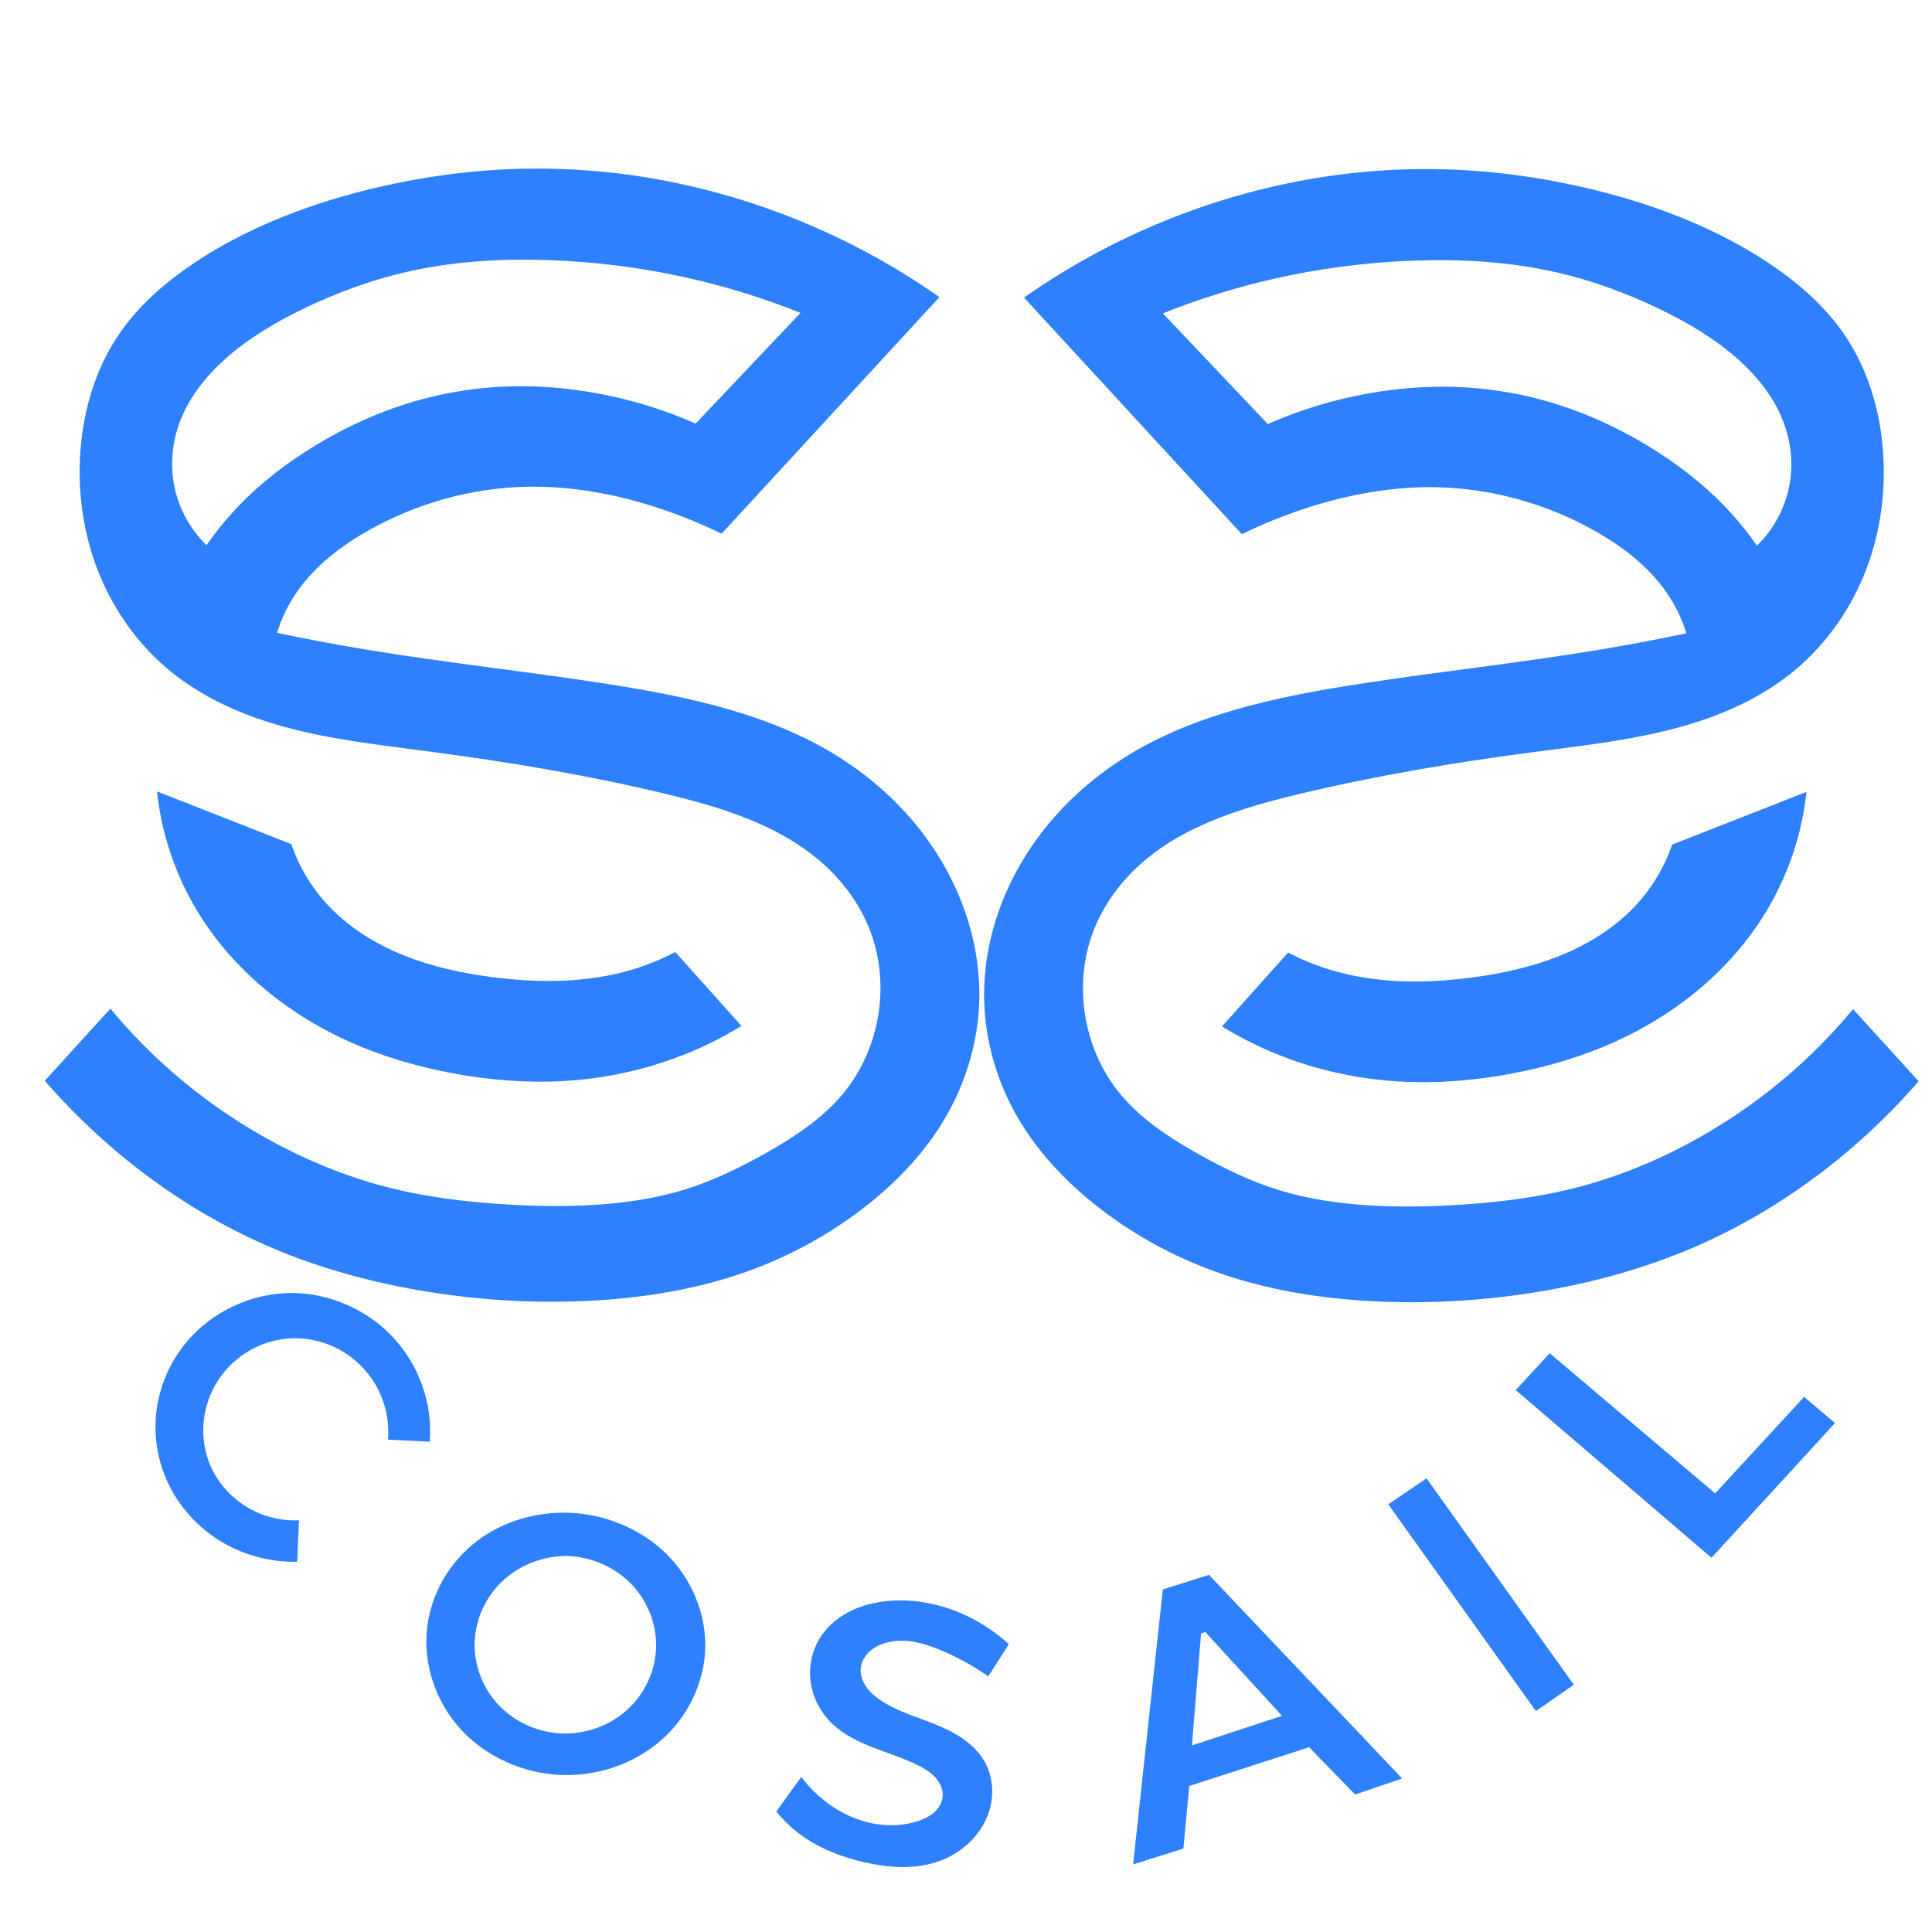
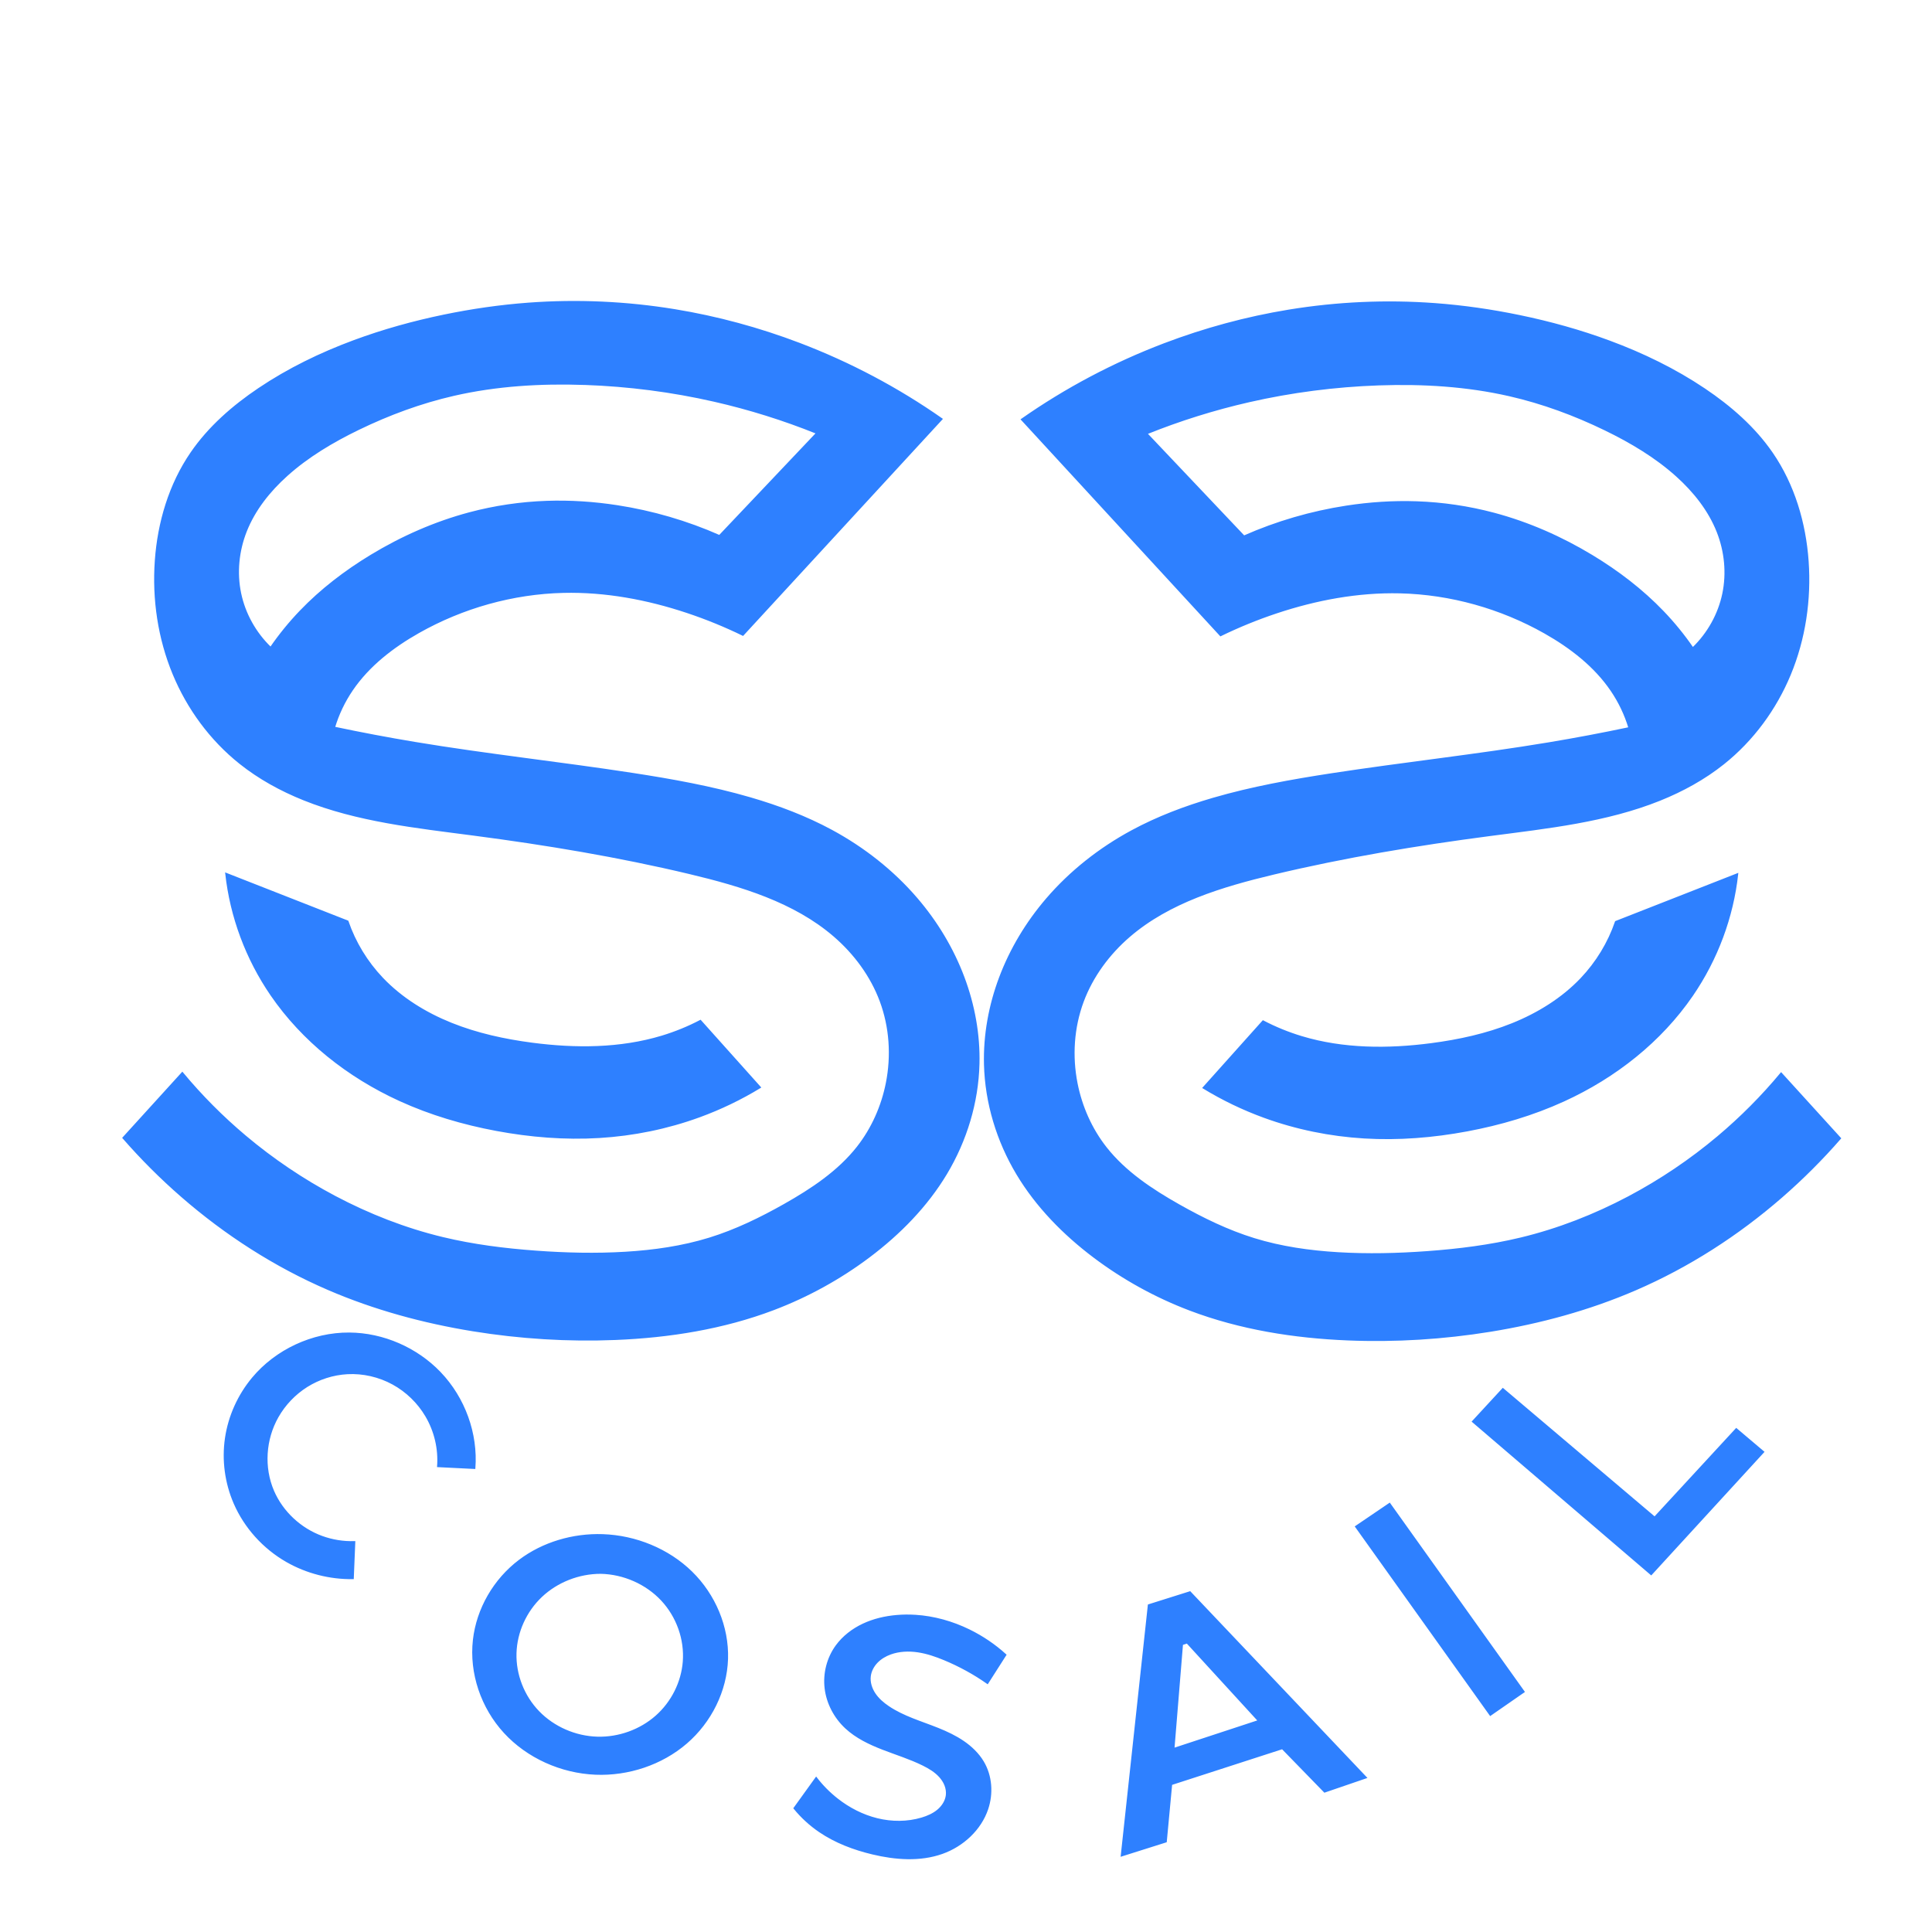
<svg xmlns="http://www.w3.org/2000/svg" width="1200" height="1200" viewBox="0 0 317.5 317.5" version="1.1" id="svg1">
  <defs id="defs1">
    </defs>
  <g id="layer1">
    <rect style="fill:#ffffff;stroke:#0000f2;stroke-width:0;stroke-linecap:round;stroke-linejoin:round;stroke-dasharray:none" id="rect1" width="317.5" height="317.5" x="5.0365458e-07" y="5.0365458e-07" rx="2.3711323e-07" ry="2.3711323e-07" />
-     <path id="path4161" style="display:inline;fill:#2e80ff;fill-opacity:1;fill-rule:evenodd;stroke:#2e80ff;stroke-width:1.8;stroke-linecap:butt;stroke-linejoin:miter;stroke-miterlimit:4;stroke-dasharray:none;stroke-opacity:1" d="M 1087.401 -908.332 C 1056.134 -909.771 1024.779 -909.312 993.57 -906.923 C 957.317 -904.149 921.277 -898.783 885.715 -891.211 C 846.618 -882.886 808.063 -871.885 770.714 -857.638 C 728.026 -841.355 686.858 -820.78 649.287 -794.782 C 615.999 -771.746 585.332 -744.163 562.856 -710.493 C 534.909 -668.627 520.595 -618.573 517.143 -568.354 C 513.661 -517.7 521.004 -466.154 540.001 -419.068 C 558.242 -373.859 587.32 -332.858 624.998 -301.924 C 649.42 -281.874 677.233 -266.148 706.43 -254.066 C 775.032 -225.679 849.993 -217.555 923.572 -207.639 C 1016.458 -195.122 1108.982 -179.285 1200.001 -156.923 C 1265.983 -140.713 1333.434 -119.839 1384.285 -74.779 C 1410.558 -51.5 1431.627 -22.076 1443.57 10.932 C 1455.984 45.241 1458.322 82.962 1451.427 118.789 C 1445.572 149.208 1433.072 178.448 1414.285 203.078 C 1389.791 235.191 1355.635 258.499 1320.713 278.789 C 1290.255 296.485 1258.567 312.402 1224.998 323.076 C 1190.368 334.087 1154.127 339.392 1117.858 341.65 C 1079.803 344.018 1041.594 343.075 1003.573 340.219 C 963.433 337.203 923.357 332.037 884.284 322.362 C 836.214 310.459 789.914 291.77 746.429 268.075 C 705.637 245.848 667.261 219.203 632.144 188.792 C 602.828 163.406 575.778 135.398 551.427 105.217 L 475.714 190.933 C 498.897 218.334 523.979 244.129 550.715 268.075 C 606.432 317.976 669.499 359.863 737.857 390.221 C 796.749 416.375 859.3 433.884 922.856 444.504 C 982.966 454.548 1044.109 458.474 1104.998 455.932 C 1173.896 453.055 1242.917 441.755 1307.142 416.647 C 1350.886 399.546 1392.149 376.116 1429.287 347.361 C 1468.318 317.142 1503.016 280.734 1527.856 238.077 C 1553.303 194.378 1568.026 144.343 1569.285 93.79 C 1570.252 54.941 1563.331 16.007 1549.999 -20.496 C 1536.243 -58.16 1515.686 -93.279 1489.999 -124.068 C 1459.813 -160.25 1422.591 -190.416 1381.428 -213.351 C 1348.532 -231.68 1313.216 -245.406 1277.142 -256.211 C 1227.896 -270.96 1177.207 -280.324 1126.43 -288.353 C 1033.967 -302.972 940.836 -313.255 848.57 -329.068 C 814.141 -334.968 779.845 -341.634 745.714 -349.065 C 750.809 -366.514 758.544 -383.193 768.572 -398.354 C 789.693 -430.284 820.48 -454.818 853.573 -474.065 C 909.6 -506.651 973.776 -525.368 1038.572 -526.925 C 1092.189 -528.214 1145.698 -517.899 1196.429 -500.495 C 1220.874 -492.109 1244.756 -482.078 1267.858 -470.494 L 1522.145 -754.78 C 1465.912 -795.336 1404.555 -828.782 1339.999 -854.067 C 1288.594 -874.202 1235.154 -889.175 1180.715 -898.354 C 1149.851 -903.558 1118.668 -906.892 1087.401 -908.332 z M 2058.712 -907.739 C 2027.445 -906.3 1996.266 -902.962 1965.401 -897.758 C 1910.963 -888.58 1857.519 -873.606 1806.114 -853.471 C 1741.558 -828.186 1680.204 -794.743 1623.972 -754.188 L 1878.259 -469.902 C 1901.361 -481.485 1925.239 -491.517 1949.684 -499.903 C 2000.415 -517.307 2053.927 -527.618 2107.545 -526.329 C 2172.341 -524.772 2236.516 -506.059 2292.544 -473.473 C 2325.637 -454.226 2356.424 -429.688 2377.544 -397.758 C 2387.573 -382.597 2395.305 -365.922 2400.399 -348.473 C 2366.268 -341.042 2331.972 -334.373 2297.543 -328.472 C 2205.277 -312.659 2112.15 -302.376 2019.687 -287.757 C 1968.91 -279.728 1918.217 -270.364 1868.971 -255.615 C 1832.897 -244.811 1797.581 -231.088 1764.685 -212.759 C 1723.522 -189.824 1686.3 -159.654 1656.114 -123.472 C 1630.427 -92.683 1609.87 -57.564 1596.114 -19.9 C 1582.782 16.603 1575.861 55.537 1576.828 94.386 C 1578.087 144.939 1592.81 194.97 1618.257 238.669 C 1643.097 281.326 1677.799 317.738 1716.829 347.957 C 1753.968 376.712 1795.227 400.142 1838.971 417.243 C 1903.196 442.35 1972.217 453.651 2041.115 456.528 C 2102.004 459.07 2163.147 455.144 2223.257 445.1 C 2286.813 434.48 2349.365 416.967 2408.256 390.813 C 2476.614 360.455 2539.685 318.572 2595.401 268.671 C 2622.138 244.725 2647.216 218.929 2670.399 191.529 L 2594.686 105.813 C 2570.334 135.994 2543.285 163.998 2513.97 189.385 C 2478.852 219.795 2440.476 246.444 2399.684 268.671 C 2356.199 292.366 2309.899 311.052 2261.829 322.954 C 2222.756 332.629 2182.683 337.799 2142.544 340.815 C 2104.523 343.671 2066.313 344.61 2028.259 342.242 C 1991.99 339.984 1955.745 334.683 1921.115 323.671 C 1887.546 312.997 1855.858 297.081 1825.4 279.385 C 1790.478 259.095 1756.322 235.783 1731.828 203.67 C 1713.041 179.04 1700.541 149.803 1694.686 119.385 C 1687.791 83.558 1690.129 45.836 1702.543 11.528 C 1714.486 -21.48 1735.555 -50.907 1761.828 -74.187 C 1812.679 -119.247 1880.134 -140.121 1946.115 -156.331 C 2037.134 -178.693 2129.655 -194.526 2222.541 -207.043 C 2296.12 -216.959 2371.084 -225.087 2439.687 -253.474 C 2468.884 -265.556 2496.693 -281.278 2521.115 -301.329 C 2558.793 -332.262 2587.875 -373.263 2606.115 -418.472 C 2625.112 -465.558 2632.452 -517.104 2628.97 -567.758 C 2625.518 -617.977 2611.204 -668.035 2583.257 -709.901 C 2560.781 -743.571 2530.118 -771.151 2496.829 -794.186 C 2459.259 -820.184 2418.087 -840.76 2375.399 -857.043 C 2338.05 -871.289 2299.495 -882.29 2260.398 -890.615 C 2224.836 -898.187 2188.796 -903.557 2152.543 -906.331 C 2121.334 -908.72 2089.979 -909.178 2058.712 -907.739 z M 1065.715 -800.494 C 1121.496 -798.488 1177.09 -791.116 1231.428 -778.352 C 1276.044 -767.872 1319.807 -753.763 1362.142 -736.21 L 1237.858 -601.209 C 1196.314 -620.093 1152.215 -633.345 1107.144 -640.494 C 1077.409 -645.21 1047.232 -647.279 1017.144 -646.21 C 983.855 -645.026 950.702 -639.998 918.572 -631.211 C 874.205 -619.077 831.905 -599.806 792.858 -575.497 C 759.71 -554.86 728.753 -530.497 702.142 -501.922 C 688.265 -487.021 675.592 -471.002 664.286 -454.068 C 644.775 -473.386 631.166 -498.585 625.714 -525.494 C 620.23 -552.558 622.993 -581.134 632.859 -606.925 C 643.693 -635.249 662.742 -659.898 684.998 -680.496 C 711.939 -705.429 743.599 -724.787 776.429 -741.208 C 815.323 -760.662 856.242 -776.238 898.571 -786.208 C 953.162 -799.067 1009.666 -802.509 1065.715 -800.494 z M 2080.398 -799.902 C 2136.447 -801.917 2192.951 -798.475 2247.542 -785.616 C 2289.871 -775.646 2330.79 -760.07 2369.684 -740.616 C 2402.514 -724.195 2434.174 -704.833 2461.115 -679.9 C 2483.371 -659.302 2502.424 -634.653 2513.258 -606.329 C 2523.123 -580.538 2525.883 -551.966 2520.399 -524.902 C 2514.947 -497.993 2501.338 -472.79 2481.827 -453.472 C 2470.521 -470.407 2457.848 -486.429 2443.971 -501.33 C 2417.36 -529.905 2386.403 -554.264 2353.256 -574.901 C 2314.208 -599.21 2271.908 -618.481 2227.541 -630.615 C 2195.411 -639.402 2162.261 -644.431 2128.973 -645.614 C 2098.885 -646.683 2068.708 -644.618 2038.973 -639.902 C 1993.901 -632.753 1949.803 -619.501 1908.259 -600.617 L 1783.971 -735.614 C 1826.306 -753.167 1870.069 -767.28 1914.685 -777.76 C 1969.023 -790.524 2024.617 -797.896 2080.398 -799.902 z M 607.143 -156.923 C 613.194 -99.978 633.231 -44.569 665.001 3.076 C 684.99 33.053 709.522 59.939 737.142 83.076 C 765.118 106.512 796.26 126.12 829.287 141.648 C 868.504 160.086 910.3 172.757 952.856 180.933 C 996.101 189.24 1040.335 192.946 1084.285 190.219 C 1127.931 187.512 1171.2 178.437 1212.142 163.076 C 1239.305 152.885 1265.436 139.94 1290.001 124.505 L 1213.573 36.649 C 1197.86 45.115 1181.33 52.063 1164.287 57.363 C 1111.034 73.926 1053.839 74.09 998.57 66.646 C 963.215 61.885 928.095 54.023 895.135 40.376 C 862.175 26.729 831.359 7.131 807.144 -19.065 C 787.287 -40.547 772.078 -66.305 762.858 -94.067 L 607.143 -156.923 z M 2538.97 -156.331 L 2383.256 -93.471 C 2374.035 -65.709 2358.829 -39.955 2338.973 -18.473 C 2314.757 7.723 2283.939 27.321 2250.978 40.968 C 2218.018 54.615 2182.898 62.481 2147.543 67.242 C 2092.274 74.686 2035.082 74.518 1981.83 57.955 C 1964.787 52.655 1948.256 45.707 1932.544 37.241 L 1856.115 125.097 C 1880.68 140.532 1906.808 153.48 1933.971 163.672 C 1974.913 179.033 2018.182 188.104 2061.827 190.812 C 2105.778 193.538 2150.012 189.836 2193.257 181.528 C 2235.813 173.353 2277.613 160.678 2316.829 142.24 C 2349.856 126.712 2380.995 107.107 2408.971 83.672 C 2436.591 60.535 2461.127 33.649 2481.116 3.672 C 2512.886 -43.974 2532.919 -99.386 2538.97 -156.331 z M 764.716 447.924 C 717.602 447.656 671.063 470.223 641.375 506.807 C 622.995 529.456 610.903 557.158 606.8 586.036 C 602.697 614.915 606.595 644.888 617.949 671.756 C 631.343 703.449 655.143 730.642 684.781 748.12 C 710.308 763.173 740.033 771.022 769.663 770.531 L 771.592 722.335 C 757.509 722.814 743.337 720.504 730.133 715.583 C 702.33 705.221 679.233 682.923 667.784 655.55 C 654.776 624.447 657.166 587.473 673.455 557.955 C 682.335 541.864 695.149 527.931 710.574 517.938 C 725.999 507.946 744.017 501.936 762.367 500.909 C 782.489 499.783 802.869 504.678 820.435 514.557 C 838.002 524.436 852.719 539.235 862.764 556.707 C 874.261 576.703 879.603 600.182 877.888 623.184 L 925.057 625.587 C 928.441 579.975 912.048 533.233 880.918 499.725 C 851.235 467.775 808.326 448.172 764.716 447.924 z M 2239.073 520.982 L 2200.402 564.142 L 2428.633 765.316 L 2572.226 604.064 L 2537.374 573.709 L 2433.039 690.117 L 2239.073 520.982 z M 2094.353 672.002 L 2050.995 702.3 L 2223.035 950.368 L 2266.054 919.645 L 2094.353 672.002 z M 1088.684 713.181 C 1050.748 711.864 1012.232 723.466 982.255 746.753 C 949.829 771.943 928.177 810.581 923.682 851.396 C 918.869 895.102 933.843 940.456 963.139 973.246 C 992.435 1006.035 1035.467 1025.933 1079.397 1027.825 C 1121.377 1029.633 1164.013 1015.035 1195.474 987.182 C 1226.935 959.328 1246.671 918.394 1247.967 876.395 C 1249.269 834.217 1231.964 792.008 1202.221 762.075 C 1172.477 732.142 1130.856 714.644 1088.684 713.181 z M 1086.184 763.54 C 1115.508 764.167 1144.357 777.311 1164.073 799.025 C 1183.789 820.74 1194.095 850.718 1191.898 879.966 C 1189.852 907.191 1177.054 933.475 1156.836 951.822 C 1136.617 970.168 1109.188 980.367 1081.896 979.61 C 1053.751 978.83 1026.122 966.38 1006.836 945.867 C 987.549 925.353 976.829 897.041 977.614 868.896 C 978.391 840.997 990.442 813.573 1010.471 794.137 C 1030.5 774.701 1058.275 763.478 1086.184 763.54 z M 1839.241 788.307 L 1786.235 805.492 L 1751.6 1135.431 L 1808.662 1116.876 L 1815.545 1041.4 L 1957.183 994.226 L 2011.203 1051.352 L 2064.427 1032.588 L 1839.241 788.307 z M 1488.222 819.273 C 1480.265 818.755 1472.272 818.826 1464.312 819.535 C 1449.478 820.856 1434.756 824.397 1421.357 830.898 C 1407.958 837.398 1395.908 846.931 1387.29 859.077 C 1375.86 875.186 1370.875 895.654 1373.199 915.27 C 1375.523 934.885 1385.052 953.496 1399.317 967.158 C 1412.645 979.924 1429.591 988.225 1446.734 995.061 C 1463.876 1001.896 1481.563 1007.494 1498.01 1015.866 C 1505.893 1019.879 1513.586 1024.62 1519.413 1031.275 C 1522.326 1034.602 1524.742 1038.391 1526.307 1042.528 C 1527.872 1046.664 1528.569 1051.156 1528.095 1055.553 C 1527.262 1063.285 1522.823 1070.338 1516.928 1075.41 C 1511.032 1080.482 1503.766 1083.734 1496.329 1086.01 C 1477.972 1091.629 1458.068 1091.579 1439.456 1086.875 C 1420.843 1082.171 1403.517 1072.917 1388.57 1060.87 C 1378.381 1052.659 1369.245 1043.141 1361.456 1032.626 L 1333.337 1072.836 C 1342.589 1084.574 1353.569 1094.948 1365.811 1103.521 C 1386.033 1117.683 1409.458 1126.788 1433.428 1132.699 C 1462.694 1139.915 1494.203 1142.389 1522.521 1132.061 C 1549.172 1122.341 1571.711 1100.729 1580.486 1073.751 C 1587.102 1053.408 1585.604 1030.203 1574.863 1011.703 C 1568.697 1001.081 1559.746 992.247 1549.708 985.17 C 1539.669 978.094 1528.538 972.703 1517.186 968.016 C 1495.703 959.144 1472.937 952.528 1453.849 939.267 C 1447.139 934.605 1440.894 929.081 1436.436 922.234 C 1431.979 915.386 1429.413 907.098 1430.408 898.988 C 1431.246 892.157 1434.586 885.747 1439.304 880.737 C 1444.023 875.726 1450.069 872.07 1456.518 869.666 C 1467.584 865.542 1479.775 865.047 1491.448 866.835 C 1503.121 868.622 1514.353 872.612 1525.212 877.253 C 1544.708 885.585 1563.275 896.088 1580.46 908.506 L 1603.713 871.028 C 1589.823 858.019 1574.061 847.015 1557.063 838.458 C 1535.651 827.678 1512.093 820.827 1488.222 819.273 z M 1835.48 855.187 L 1926.748 957.772 L 1818.495 994.404 L 1829.389 857.248 L 1835.48 855.187 z " transform="matrix(0.1401637,0,0,0.1361612,-59.15113,151.6184)" />
+     <path id="path4161" style="display:inline;fill:#2e80ff;fill-opacity:1;fill-rule:evenodd;stroke:#2e80ff;stroke-width:0.228;stroke-linecap:butt;stroke-linejoin:miter;stroke-miterlimit:4;stroke-dasharray:none;stroke-opacity:1" d="m 98.884,49.676 c -4.021,-0.18 -8.053,-0.122 -12.066,0.176 -4.662,0.347 -9.296,1.017 -13.869,1.963 -5.027,1.04 -9.985,2.414 -14.788,4.194 -5.489,2.034 -10.783,4.604 -15.614,7.852 -4.281,2.878 -8.224,6.323 -11.114,10.529 -3.594,5.23 -5.434,11.483 -5.878,17.756 -0.448,6.328 0.497,12.767 2.939,18.649 2.346,5.647 6.085,10.769 10.93,14.633 3.14,2.505 6.717,4.469 10.471,5.978 8.822,3.546 18.461,4.561 27.922,5.8 11.944,1.564 23.842,3.542 35.546,6.335 8.485,2.025 17.158,4.633 23.697,10.261 3.378,2.908 6.088,6.584 7.623,10.707 1.596,4.286 1.897,8.998 1.01,13.473 -0.753,3.8 -2.36,7.452 -4.776,10.529 -3.15,4.012 -7.542,6.923 -12.033,9.458 -3.917,2.211 -7.991,4.199 -12.308,5.532 -4.453,1.376 -9.113,2.038 -13.777,2.32 -4.893,0.296 -9.807,0.178 -14.696,-0.179 -5.162,-0.377 -10.315,-1.022 -15.339,-2.231 -6.181,-1.487 -12.135,-3.821 -17.727,-6.781 -5.245,-2.777 -10.18,-6.105 -14.696,-9.904 -3.77,-3.171 -7.248,-6.67 -10.379,-10.44 l -9.736,10.707 c 2.981,3.423 6.206,6.645 9.645,9.636 7.165,6.234 15.274,11.466 24.065,15.258 7.573,3.267 15.616,5.454 23.789,6.781 7.729,1.255 15.592,1.745 23.422,1.428 8.86,-0.359 17.735,-1.771 25.994,-4.907 5.625,-2.136 10.931,-5.063 15.707,-8.655 5.019,-3.775 9.481,-8.323 12.675,-13.652 3.272,-5.459 5.166,-11.709 5.327,-18.024 0.124,-4.853 -0.766,-9.717 -2.48,-14.276 -1.769,-4.705 -4.412,-9.092 -7.715,-12.938 -3.882,-4.52 -8.668,-8.288 -13.961,-11.153 -4.23,-2.29 -8.771,-4.004 -13.41,-5.354 -6.333,-1.842 -12.851,-3.012 -19.38,-4.015 -11.89,-1.826 -23.866,-3.111 -35.73,-5.086 -4.427,-0.737 -8.837,-1.57 -13.226,-2.498 0.655,-2.18 1.65,-4.263 2.939,-6.157 2.716,-3.989 6.675,-7.053 10.93,-9.458 7.205,-4.071 15.457,-6.409 23.789,-6.603 6.895,-0.161 13.775,1.128 20.299,3.302 3.143,1.048 6.214,2.301 9.185,3.748 l 32.699,-35.513 c -7.231,-5.066 -15.121,-9.244 -23.422,-12.403 -6.61,-2.515 -13.482,-4.386 -20.482,-5.532 -3.969,-0.65 -7.979,-1.067 -11.999,-1.246 z m 124.901,0.074 c -4.021,0.18 -8.03,0.597 -11.999,1.247 -7,1.147 -13.873,3.017 -20.483,5.532 -8.301,3.159 -16.191,7.336 -23.422,12.402 l 32.699,35.513 c 2.971,-1.447 6.041,-2.7 9.185,-3.748 6.523,-2.174 13.405,-3.462 20.299,-3.301 8.332,0.195 16.585,2.532 23.789,6.603 4.255,2.404 8.214,5.47 10.93,9.458 1.29,1.894 2.284,3.977 2.939,6.157 -4.389,0.928 -8.799,1.761 -13.226,2.498 -11.865,1.975 -23.84,3.26 -35.73,5.086 -6.529,1.003 -13.048,2.173 -19.381,4.015 -4.639,1.35 -9.18,3.064 -13.41,5.353 -5.293,2.865 -10.079,6.634 -13.961,11.154 -3.303,3.846 -5.947,8.233 -7.715,12.938 -1.714,4.56 -2.604,9.423 -2.48,14.276 0.162,6.315 2.055,12.565 5.327,18.024 3.194,5.329 7.656,9.877 12.675,13.652 4.776,3.592 10.081,6.519 15.706,8.655 8.259,3.136 17.134,4.548 25.994,4.907 7.83,0.318 15.692,-0.173 23.422,-1.427 8.173,-1.327 16.216,-3.514 23.789,-6.781 8.79,-3.792 16.9,-9.024 24.065,-15.258 3.438,-2.991 6.663,-6.214 9.644,-9.636 l -9.736,-10.707 c -3.131,3.77 -6.61,7.268 -10.379,10.44 -4.516,3.799 -9.451,7.128 -14.696,9.904 -5.592,2.96 -11.545,5.294 -17.727,6.781 -5.024,1.209 -10.177,1.854 -15.339,2.231 -4.889,0.357 -9.803,0.474 -14.696,0.178 -4.664,-0.282 -9.325,-0.944 -13.778,-2.32 -4.317,-1.333 -8.391,-3.322 -12.308,-5.532 -4.491,-2.535 -8.883,-5.447 -12.033,-9.458 -2.416,-3.077 -4.023,-6.729 -4.776,-10.529 -0.887,-4.476 -0.586,-9.188 1.01,-13.473 1.536,-4.123 4.245,-7.799 7.623,-10.707 6.539,-5.629 15.213,-8.236 23.698,-10.261 11.704,-2.793 23.601,-4.771 35.546,-6.335 9.461,-1.239 19.101,-2.254 27.923,-5.8 3.754,-1.509 7.33,-3.473 10.471,-5.978 4.845,-3.864 8.585,-8.986 10.93,-14.633 2.443,-5.882 3.387,-12.321 2.939,-18.649 -0.444,-6.273 -2.285,-12.526 -5.878,-17.756 -2.89,-4.206 -6.833,-7.651 -11.114,-10.529 -4.831,-3.248 -10.126,-5.818 -15.615,-7.852 -4.803,-1.78 -9.76,-3.154 -14.788,-4.194 -4.573,-0.946 -9.207,-1.617 -13.869,-1.963 -4.013,-0.298 -8.045,-0.356 -12.066,-0.176 z M 96.095,63.147 c 7.173,0.251 14.322,1.171 21.309,2.766 5.737,1.309 11.365,3.072 16.809,5.264 l -15.982,16.864 c -5.342,-2.359 -11.013,-4.014 -16.809,-4.907 -3.824,-0.589 -7.704,-0.848 -11.573,-0.714 -4.281,0.148 -8.544,0.776 -12.675,1.874 -5.705,1.516 -11.145,3.923 -16.166,6.96 -4.262,2.578 -8.243,5.621 -11.665,9.191 -1.784,1.861 -3.414,3.862 -4.868,5.978 -2.509,-2.413 -4.259,-5.561 -4.96,-8.922 -0.705,-3.381 -0.35,-6.95 0.919,-10.172 1.393,-3.538 3.843,-6.617 6.705,-9.19 3.464,-3.115 7.535,-5.533 11.757,-7.584 5.001,-2.43 10.263,-4.376 15.706,-5.621 7.02,-1.606 14.286,-2.036 21.493,-1.784 z m 130.478,0.074 c 7.207,-0.252 14.473,0.178 21.493,1.784 5.443,1.245 10.705,3.191 15.706,5.621 4.222,2.051 8.293,4.47 11.757,7.585 2.862,2.573 5.312,5.652 6.705,9.19 1.269,3.222 1.623,6.791 0.918,10.172 -0.701,3.361 -2.451,6.51 -4.96,8.923 -1.454,-2.115 -3.084,-4.117 -4.868,-5.978 -3.422,-3.569 -7.403,-6.612 -11.665,-9.19 -5.021,-3.037 -10.46,-5.444 -16.166,-6.96 -4.132,-1.098 -8.394,-1.726 -12.675,-1.874 -3.869,-0.134 -7.749,0.124 -11.573,0.714 -5.796,0.893 -11.466,2.548 -16.809,4.907 L 188.456,71.252 c 5.444,-2.193 11.071,-3.956 16.809,-5.265 6.987,-1.594 14.136,-2.515 21.309,-2.766 z M 37.127,143.541 c 0.778,7.114 3.355,14.035 7.44,19.987 2.57,3.745 5.725,7.103 9.277,9.993 3.598,2.928 7.602,5.377 11.849,7.317 5.043,2.303 10.417,3.886 15.89,4.907 5.561,1.038 11.249,1.501 16.901,1.16 5.612,-0.338 11.176,-1.472 16.441,-3.391 3.493,-1.273 6.853,-2.89 10.012,-4.818 l -9.828,-10.975 c -2.02,1.058 -4.146,1.925 -6.338,2.588 -6.848,2.069 -14.202,2.089 -21.31,1.16 -4.546,-0.595 -9.062,-1.577 -13.301,-3.282 -4.238,-1.705 -8.201,-4.153 -11.315,-7.425 -2.553,-2.683 -4.509,-5.901 -5.695,-9.369 z m 248.414,0.074 -20.023,7.852 c -1.186,3.468 -3.141,6.685 -5.694,9.369 -3.114,3.272 -7.077,5.721 -11.315,7.425 -4.238,1.705 -8.754,2.687 -13.301,3.282 -7.107,0.93 -14.461,0.909 -21.309,-1.16 -2.192,-0.662 -4.317,-1.53 -6.338,-2.588 l -9.828,10.975 c 3.159,1.928 6.519,3.546 10.011,4.819 5.265,1.919 10.829,3.052 16.441,3.39 5.652,0.341 11.34,-0.122 16.901,-1.16 5.472,-1.021 10.847,-2.605 15.89,-4.908 4.247,-1.94 8.251,-4.389 11.849,-7.316 3.552,-2.89 6.707,-6.249 9.277,-9.993 4.085,-5.952 6.661,-12.874 7.439,-19.987 z m -228.152,75.483 c -6.058,-0.034 -12.043,2.786 -15.86,7.356 -2.363,2.829 -3.918,6.29 -4.446,9.897 -0.528,3.607 -0.026,7.352 1.434,10.708 1.722,3.959 4.783,7.356 8.594,9.539 3.283,1.88 7.105,2.861 10.915,2.8 l 0.248,-6.021 c -1.811,0.06 -3.633,-0.229 -5.331,-0.843 -3.575,-1.294 -6.545,-4.08 -8.017,-7.499 -1.673,-3.885 -1.365,-8.504 0.729,-12.191 1.142,-2.01 2.79,-3.751 4.773,-4.999 1.983,-1.248 4.3,-1.999 6.66,-2.127 2.588,-0.141 5.208,0.471 7.467,1.705 2.259,1.234 4.151,3.083 5.443,5.265 1.478,2.498 2.165,5.431 1.945,8.304 l 6.066,0.3 c 0.435,-5.698 -1.673,-11.537 -5.676,-15.722 -3.817,-3.991 -9.335,-6.44 -14.943,-6.471 z m 189.588,9.126 -4.973,5.391 29.348,25.13 18.465,-20.143 -4.482,-3.792 -13.416,14.541 z m -18.61,18.865 -5.575,3.785 22.123,30.988 5.532,-3.838 z m -129.319,5.144 c -4.878,-0.164 -9.831,1.285 -13.686,4.194 -4.17,3.147 -6.954,7.973 -7.532,13.072 -0.619,5.46 1.307,11.125 5.074,15.221 3.767,4.096 9.301,6.582 14.95,6.818 5.398,0.226 10.881,-1.598 14.926,-5.077 4.046,-3.479 6.583,-8.593 6.75,-13.839 0.167,-5.269 -2.058,-10.542 -5.883,-14.281 -3.825,-3.739 -9.177,-5.925 -14.6,-6.108 z m -0.321,6.291 c 3.771,0.078 7.48,1.72 10.016,4.433 2.535,2.713 3.861,6.457 3.578,10.111 -0.263,3.401 -1.909,6.684 -4.509,8.976 -2.6,2.292 -6.127,3.566 -9.636,3.471 -3.619,-0.098 -7.172,-1.653 -9.652,-4.215 -2.48,-2.563 -3.859,-6.099 -3.758,-9.615 0.1,-3.485 1.65,-6.911 4.225,-9.339 2.576,-2.428 6.147,-3.83 9.736,-3.822 z m 96.836,3.094 -6.816,2.147 -4.454,41.215 7.338,-2.318 0.885,-9.428 18.213,-5.893 6.946,7.136 6.844,-2.344 z m -45.138,3.868 c -1.023,-0.065 -2.051,-0.056 -3.075,0.033 -1.908,0.165 -3.801,0.607 -5.524,1.419 -1.723,0.812 -3.272,2.003 -4.381,3.52 -1.47,2.012 -2.111,4.569 -1.812,7.019 0.299,2.45 1.524,4.775 3.358,6.482 1.714,1.595 3.893,2.632 6.097,3.486 2.204,0.854 4.479,1.553 6.594,2.599 1.014,0.501 2.003,1.094 2.752,1.925 0.375,0.416 0.685,0.889 0.887,1.406 0.201,0.517 0.291,1.078 0.23,1.627 -0.107,0.966 -0.678,1.847 -1.436,2.48 -0.758,0.634 -1.692,1.04 -2.649,1.324 -2.361,0.702 -4.92,0.696 -7.313,0.108 -2.393,-0.588 -4.621,-1.744 -6.543,-3.248 -1.31,-1.026 -2.485,-2.215 -3.486,-3.528 l -3.616,5.023 c 1.19,1.466 2.602,2.762 4.176,3.833 2.6,1.769 5.613,2.907 8.695,3.645 3.763,0.901 7.815,1.211 11.457,-0.08 3.427,-1.214 6.325,-3.914 7.454,-7.284 0.851,-2.541 0.658,-5.44 -0.723,-7.751 -0.793,-1.327 -1.944,-2.43 -3.235,-3.314 -1.291,-0.884 -2.722,-1.557 -4.182,-2.143 -2.763,-1.108 -5.69,-1.935 -8.144,-3.591 -0.863,-0.582 -1.666,-1.272 -2.239,-2.128 -0.573,-0.855 -0.903,-1.891 -0.775,-2.904 0.108,-0.853 0.537,-1.654 1.144,-2.28 0.607,-0.626 1.384,-1.083 2.214,-1.383 1.423,-0.515 2.991,-0.577 4.492,-0.354 1.501,0.223 2.945,0.722 4.342,1.301 2.507,1.041 4.895,2.353 7.104,3.904 l 2.99,-4.682 c -1.786,-1.625 -3.813,-3 -5.999,-4.069 -2.753,-1.347 -5.783,-2.202 -8.852,-2.397 z m 44.654,4.486 11.736,12.815 -13.92,4.576 1.401,-17.133 z" />
  </g>
</svg>
